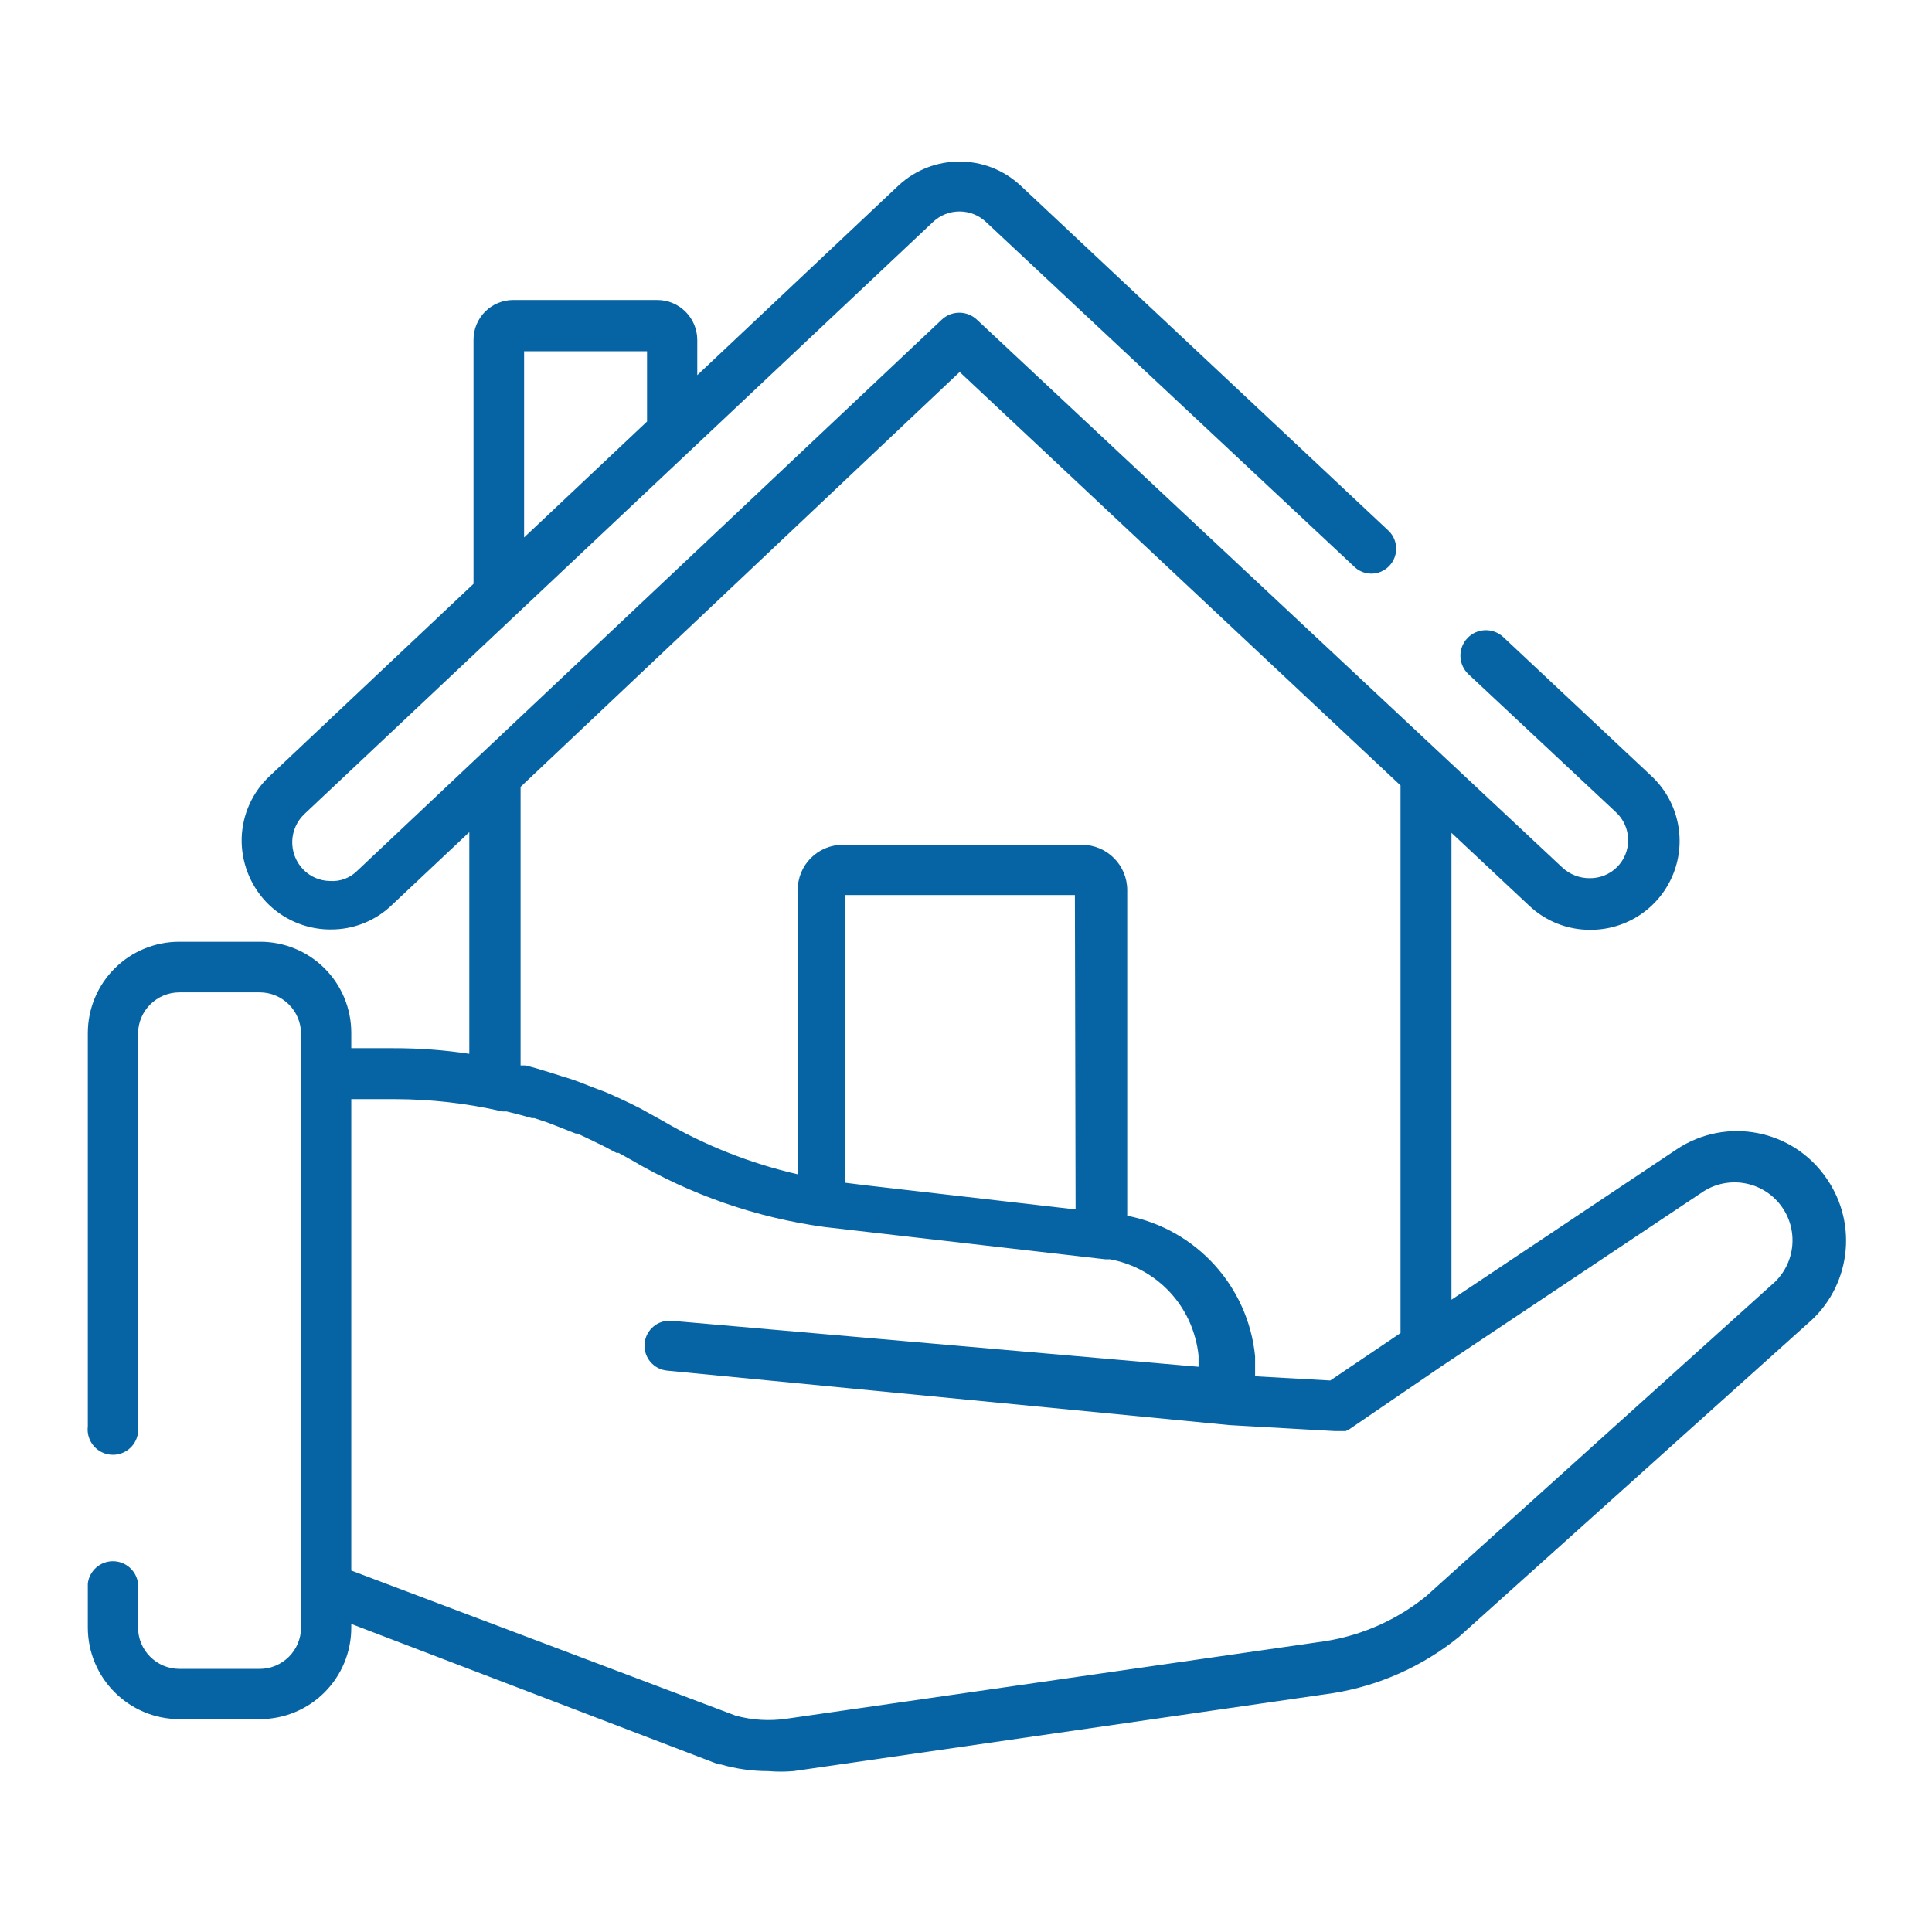
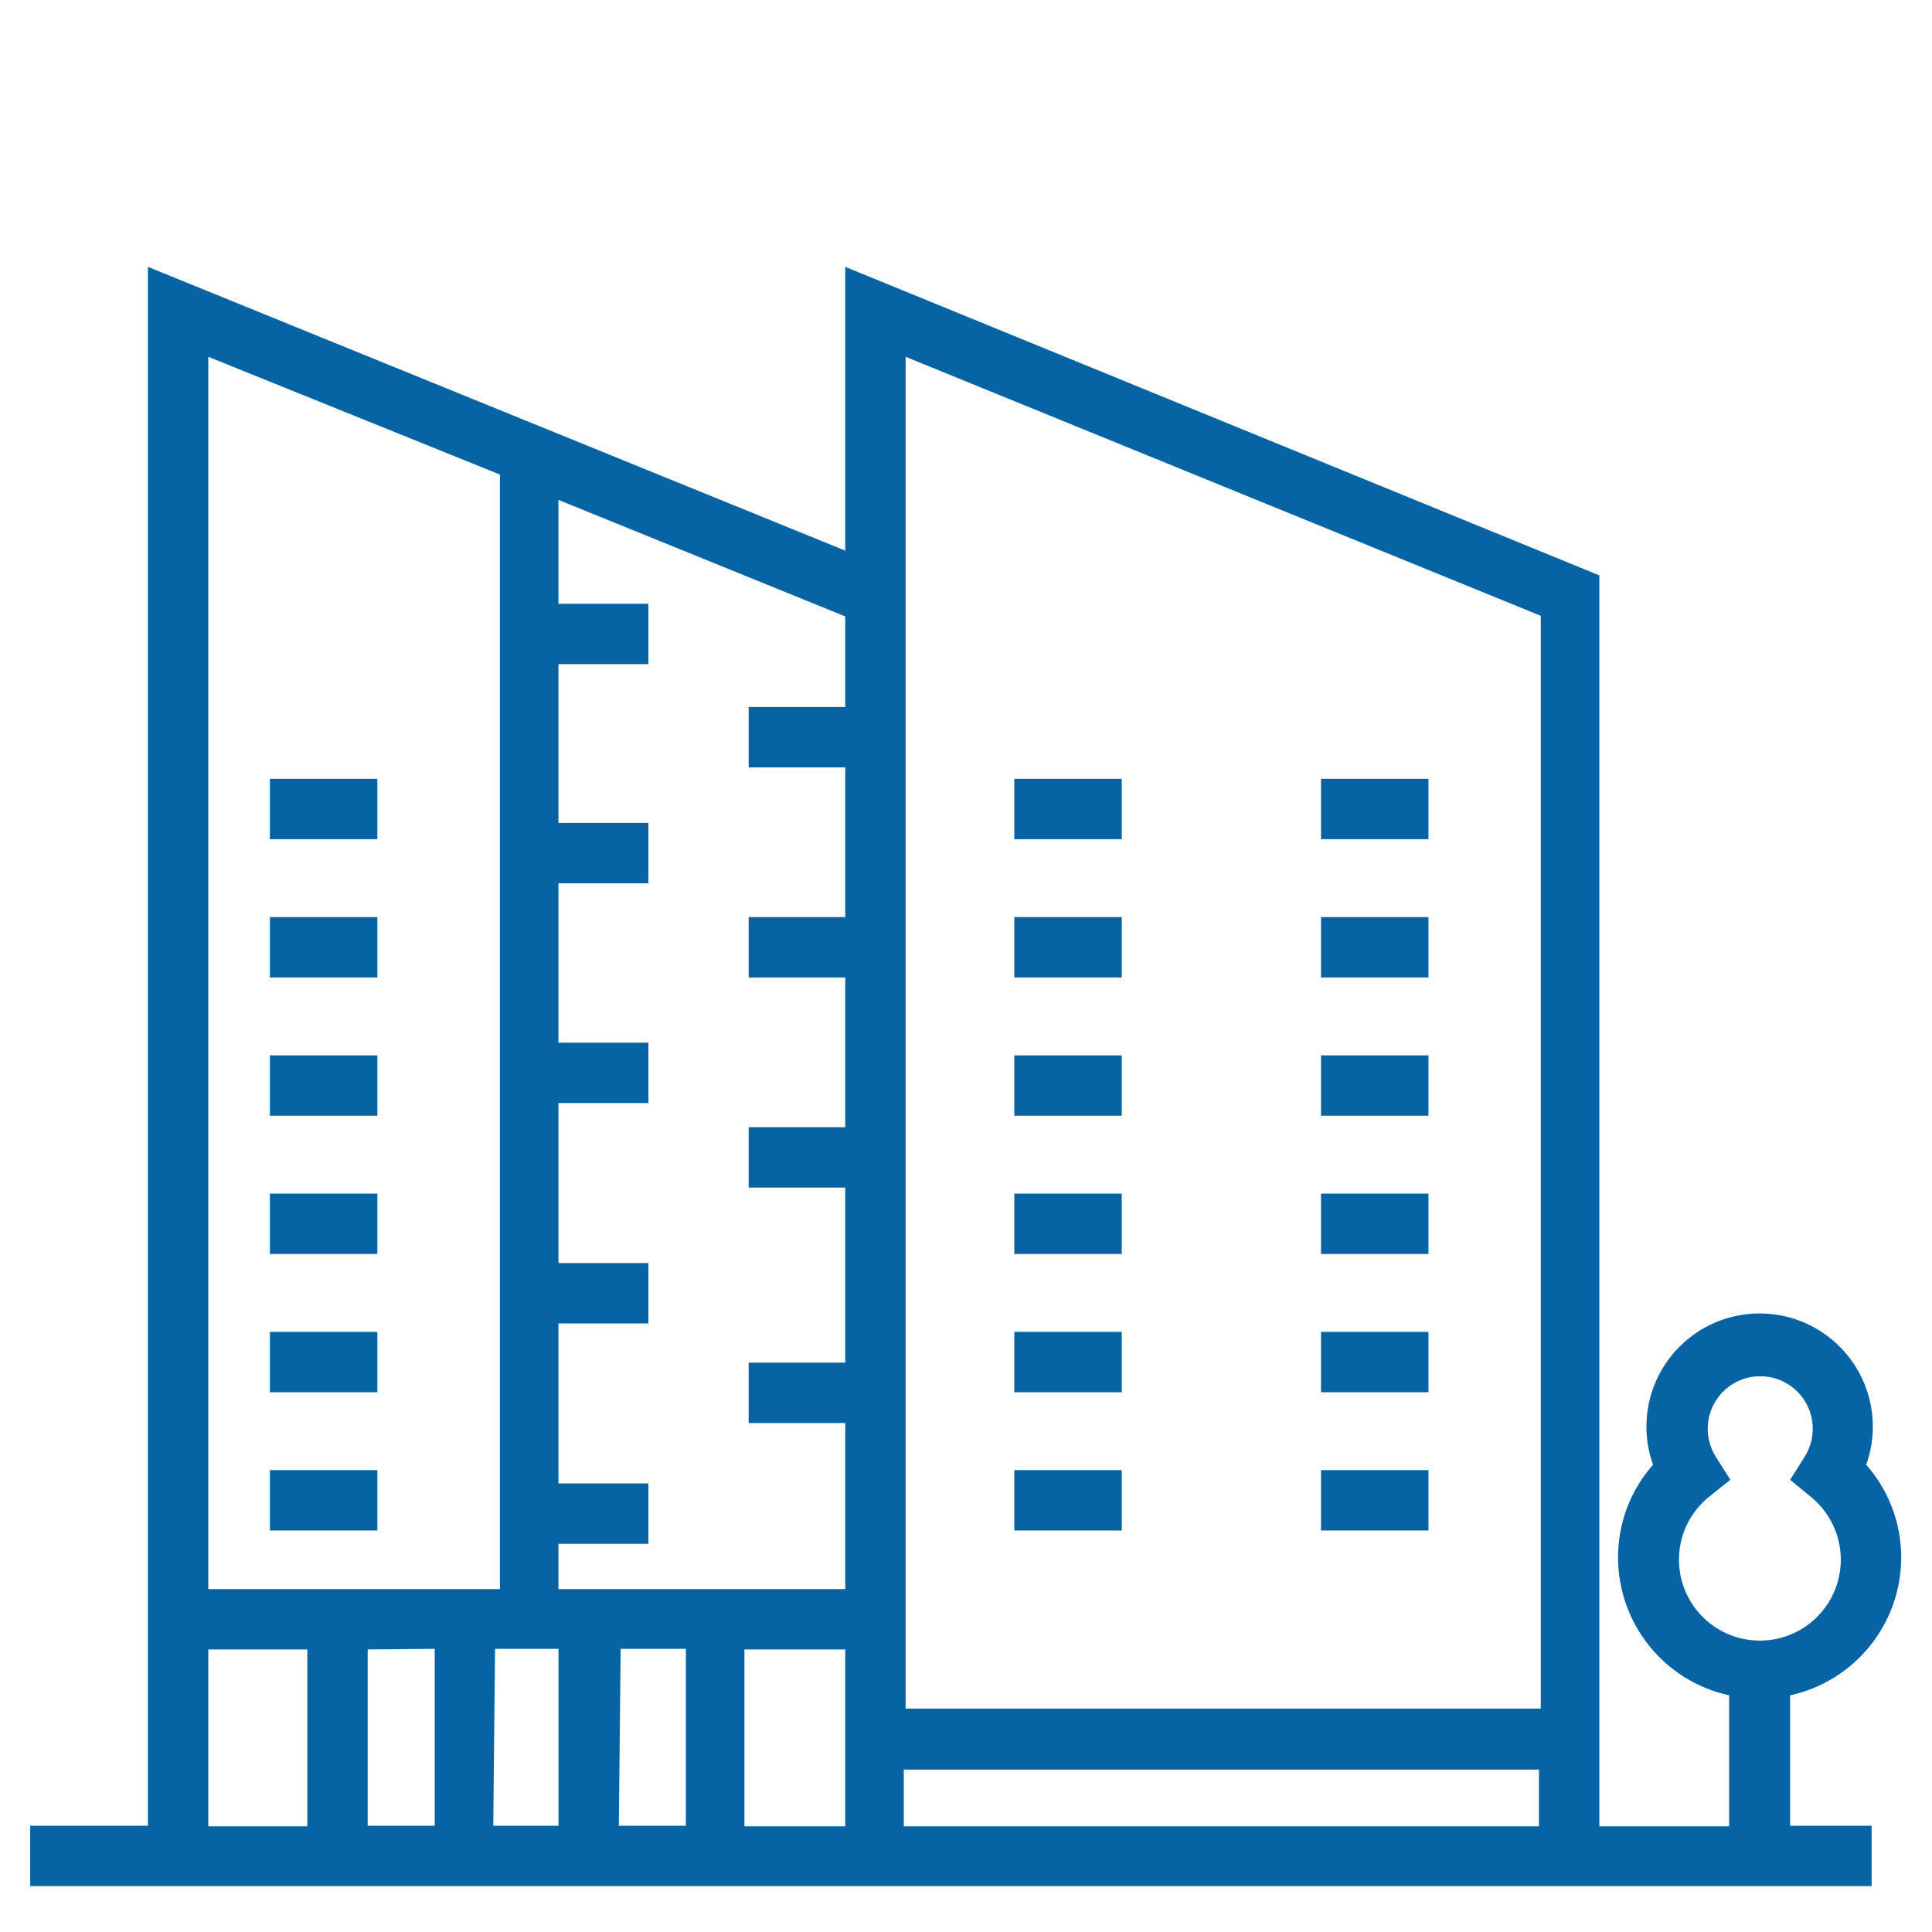
- <svg xmlns="http://www.w3.org/2000/svg" id="Layer_1" data-name="Layer 1" viewBox="0 0 55 55">
-   <defs>
-     <style>.cls-1{fill:#0664a4;}</style>
-   </defs>
-   <path class="cls-1" d="M52,33.55a3.09,3.09,0,0,0-4.27-.83L41.32,37l0-13.29,2.22,2.08a2.51,2.51,0,0,0,1.73.68h0A2.53,2.53,0,0,0,47,22.08l-4.2-3.94a.72.72,0,0,0-1,1.05L46,23.12a1.09,1.09,0,0,1,.35.77A1.08,1.08,0,0,1,45.25,25h0a1.13,1.13,0,0,1-.76-.29h0L27.81,9.1a.73.73,0,0,0-1,0L10.18,24.78a1,1,0,0,1-.79.3,1.08,1.08,0,0,1-.77-.34,1.11,1.11,0,0,1,.05-1.57L26.56,6.32a1.1,1.1,0,0,1,1.51,0l10.47,9.8a.7.7,0,0,0,1,0,.71.71,0,0,0,0-1L29.05,5.28a2.55,2.55,0,0,0-3.47,0l-5.73,5.4v-1a1.14,1.14,0,0,0-1.14-1.14H14.62a1.13,1.13,0,0,0-1.14,1.14v6.94l-5.8,5.47a2.52,2.52,0,0,0-.8,1.76,2.56,2.56,0,0,0,.69,1.82,2.53,2.53,0,0,0,1.77.79h.08a2.48,2.48,0,0,0,1.73-.69l2.21-2.08V30a14.18,14.18,0,0,0-2.16-.16H10v-.43a2.59,2.59,0,0,0-2.6-2.6H5.11a2.6,2.6,0,0,0-2.61,2.6V40.61a.72.72,0,1,0,1.43,0V29.43a1.18,1.18,0,0,1,1.18-1.18H7.39a1.18,1.18,0,0,1,1.18,1.18v16.9a1.18,1.18,0,0,1-1.18,1.18H5.11a1.18,1.18,0,0,1-1.18-1.18V45.08a.72.72,0,0,0-1.43,0v1.25a2.61,2.61,0,0,0,2.61,2.61H7.39A2.6,2.6,0,0,0,10,46.33v-.1l10.46,4,.06,0a4.84,4.84,0,0,0,1.35.19,4.28,4.28,0,0,0,.72,0l15.36-2.22h0a7.61,7.61,0,0,0,3.57-1.59l0,0,9.93-8.92A3.1,3.1,0,0,0,52,33.55ZM18.42,10v2l-3.5,3.3V10Zm8.9.59L39.87,22.36l0,15.59-2,1.35-2.14-.12,0-.57a4.53,4.53,0,0,0-3.64-4V25.34a1.29,1.29,0,0,0-1.29-1.29h-6.8a1.28,1.28,0,0,0-1.29,1.3v8.08a13.69,13.69,0,0,1-3.84-1.52l-.45-.25-.18-.1-.28-.14-.23-.11-.24-.11-.25-.11L17,31l-.26-.1-.23-.09-.25-.09L16,30.64l-.25-.08-.26-.08-.23-.07-.3-.08-.14,0V22.4Zm3.3,23.84-6-.69-.56-.07,0-8.19H30.6Zm19.89,2.08L40.6,45.44a6.08,6.08,0,0,1-2.87,1.28L22.38,48.93h0a3.54,3.54,0,0,1-1.44-.09L10,44.71V31.29h1.23a13.7,13.7,0,0,1,3.07.35l.12,0,.36.09h0l.36.1.07,0,.39.13h0l.79.31h.05l.38.18h0l.37.18,0,0,.36.19.06,0,.36.2a14.79,14.79,0,0,0,5.5,1.91h0l8,.92.13,0a3.09,3.09,0,0,1,2.42,2.22,3,3,0,0,1,.1.52l0,.32-15-1.31a.71.71,0,0,0-.12,1.42L35,40.57h0l3,.17h.24l.07,0,0,0,.1-.05L41,38.92h0l7.49-5a1.65,1.65,0,0,1,2,2.61Z" />
+ <svg xmlns="http://www.w3.org/2000/svg" version="1.1" width="512" height="512" x="0" y="0" viewBox="0 0 32 32" style="enable-background:new 0 0 512 512" xml:space="preserve" class="">
+   <g>
+     <g data-name="Layer 10">
+       <path d="M29.65 28.08a2.34 2.34 0 0 0 1.84-2.29 2.32 2.32 0 0 0-.58-1.53 1.85 1.85 0 0 0 .11-.63 1.87 1.87 0 1 0-3.75 0 1.85 1.85 0 0 0 .11.63 2.31 2.31 0 0 0-.58 1.53 2.34 2.34 0 0 0 1.84 2.29v2.17h-2.15V9.53L14 4.42v4.7L2.45 4.42v25.82H.5v1H31v-1h-1.35zm-1.84-2.29a1.33 1.33 0 0 1 .5-1l.35-.28-.24-.38a.87.87 0 1 1 1.47 0l-.24.38.34.28a1.34 1.34 0 1 1-2.18 1zM15 5.91l10.52 4.29v18.1H15zm-1 5.8h-1.6v1H14v2.48h-1.6v1H14v2.48h-1.6v1H14v2.9h-1.6v1H14v2.75H9.25v-.75h1.49v-1H9.25v-2.65h1.49v-1H9.25v-2.65h1.49v-1H9.25v-2.64h1.49v-1H9.25V11h1.49v-1H9.25V8.28L14 10.21zm-6.8 15.6v2.93H6.09v-2.92zm1 0h1.05v2.93H8.17zm2.08 0h1.08v2.93h-1.11zm-2-19.45v18.46H3.45V5.91zM3.45 27.32h1.64v2.93H3.45zm8.88 2.93v-2.93H14v2.93zm2.64 0v-.94h10.52v.94z" fill="#0664a4" opacity="1" data-original="#000000" />
+       <path d="M4.47 12.9h1.78v1H4.47zM4.47 15.19h1.78v1H4.47zM4.47 17.48h1.78v1H4.47zM4.47 19.77h1.78v1H4.47zM4.47 22.06h1.78v1H4.47zM21.88 12.9h1.78v1h-1.78zM21.88 15.19h1.78v1h-1.78zM21.88 17.48h1.78v1h-1.78zM21.88 19.77h1.78v1h-1.78zM21.88 22.06h1.78v1h-1.78zM21.88 24.35h1.78v1h-1.78zM16.8 12.9h1.78v1H16.8zM16.8 15.19h1.78v1H16.8zM16.8 17.48h1.78v1H16.8zM16.8 19.77h1.78v1H16.8zM16.8 22.06h1.78v1H16.8zM16.8 24.35h1.78v1H16.8zM4.47 24.35h1.78v1H4.47z" fill="#0664a4" opacity="1" data-original="#000000" />
+     </g>
+   </g>
</svg>
